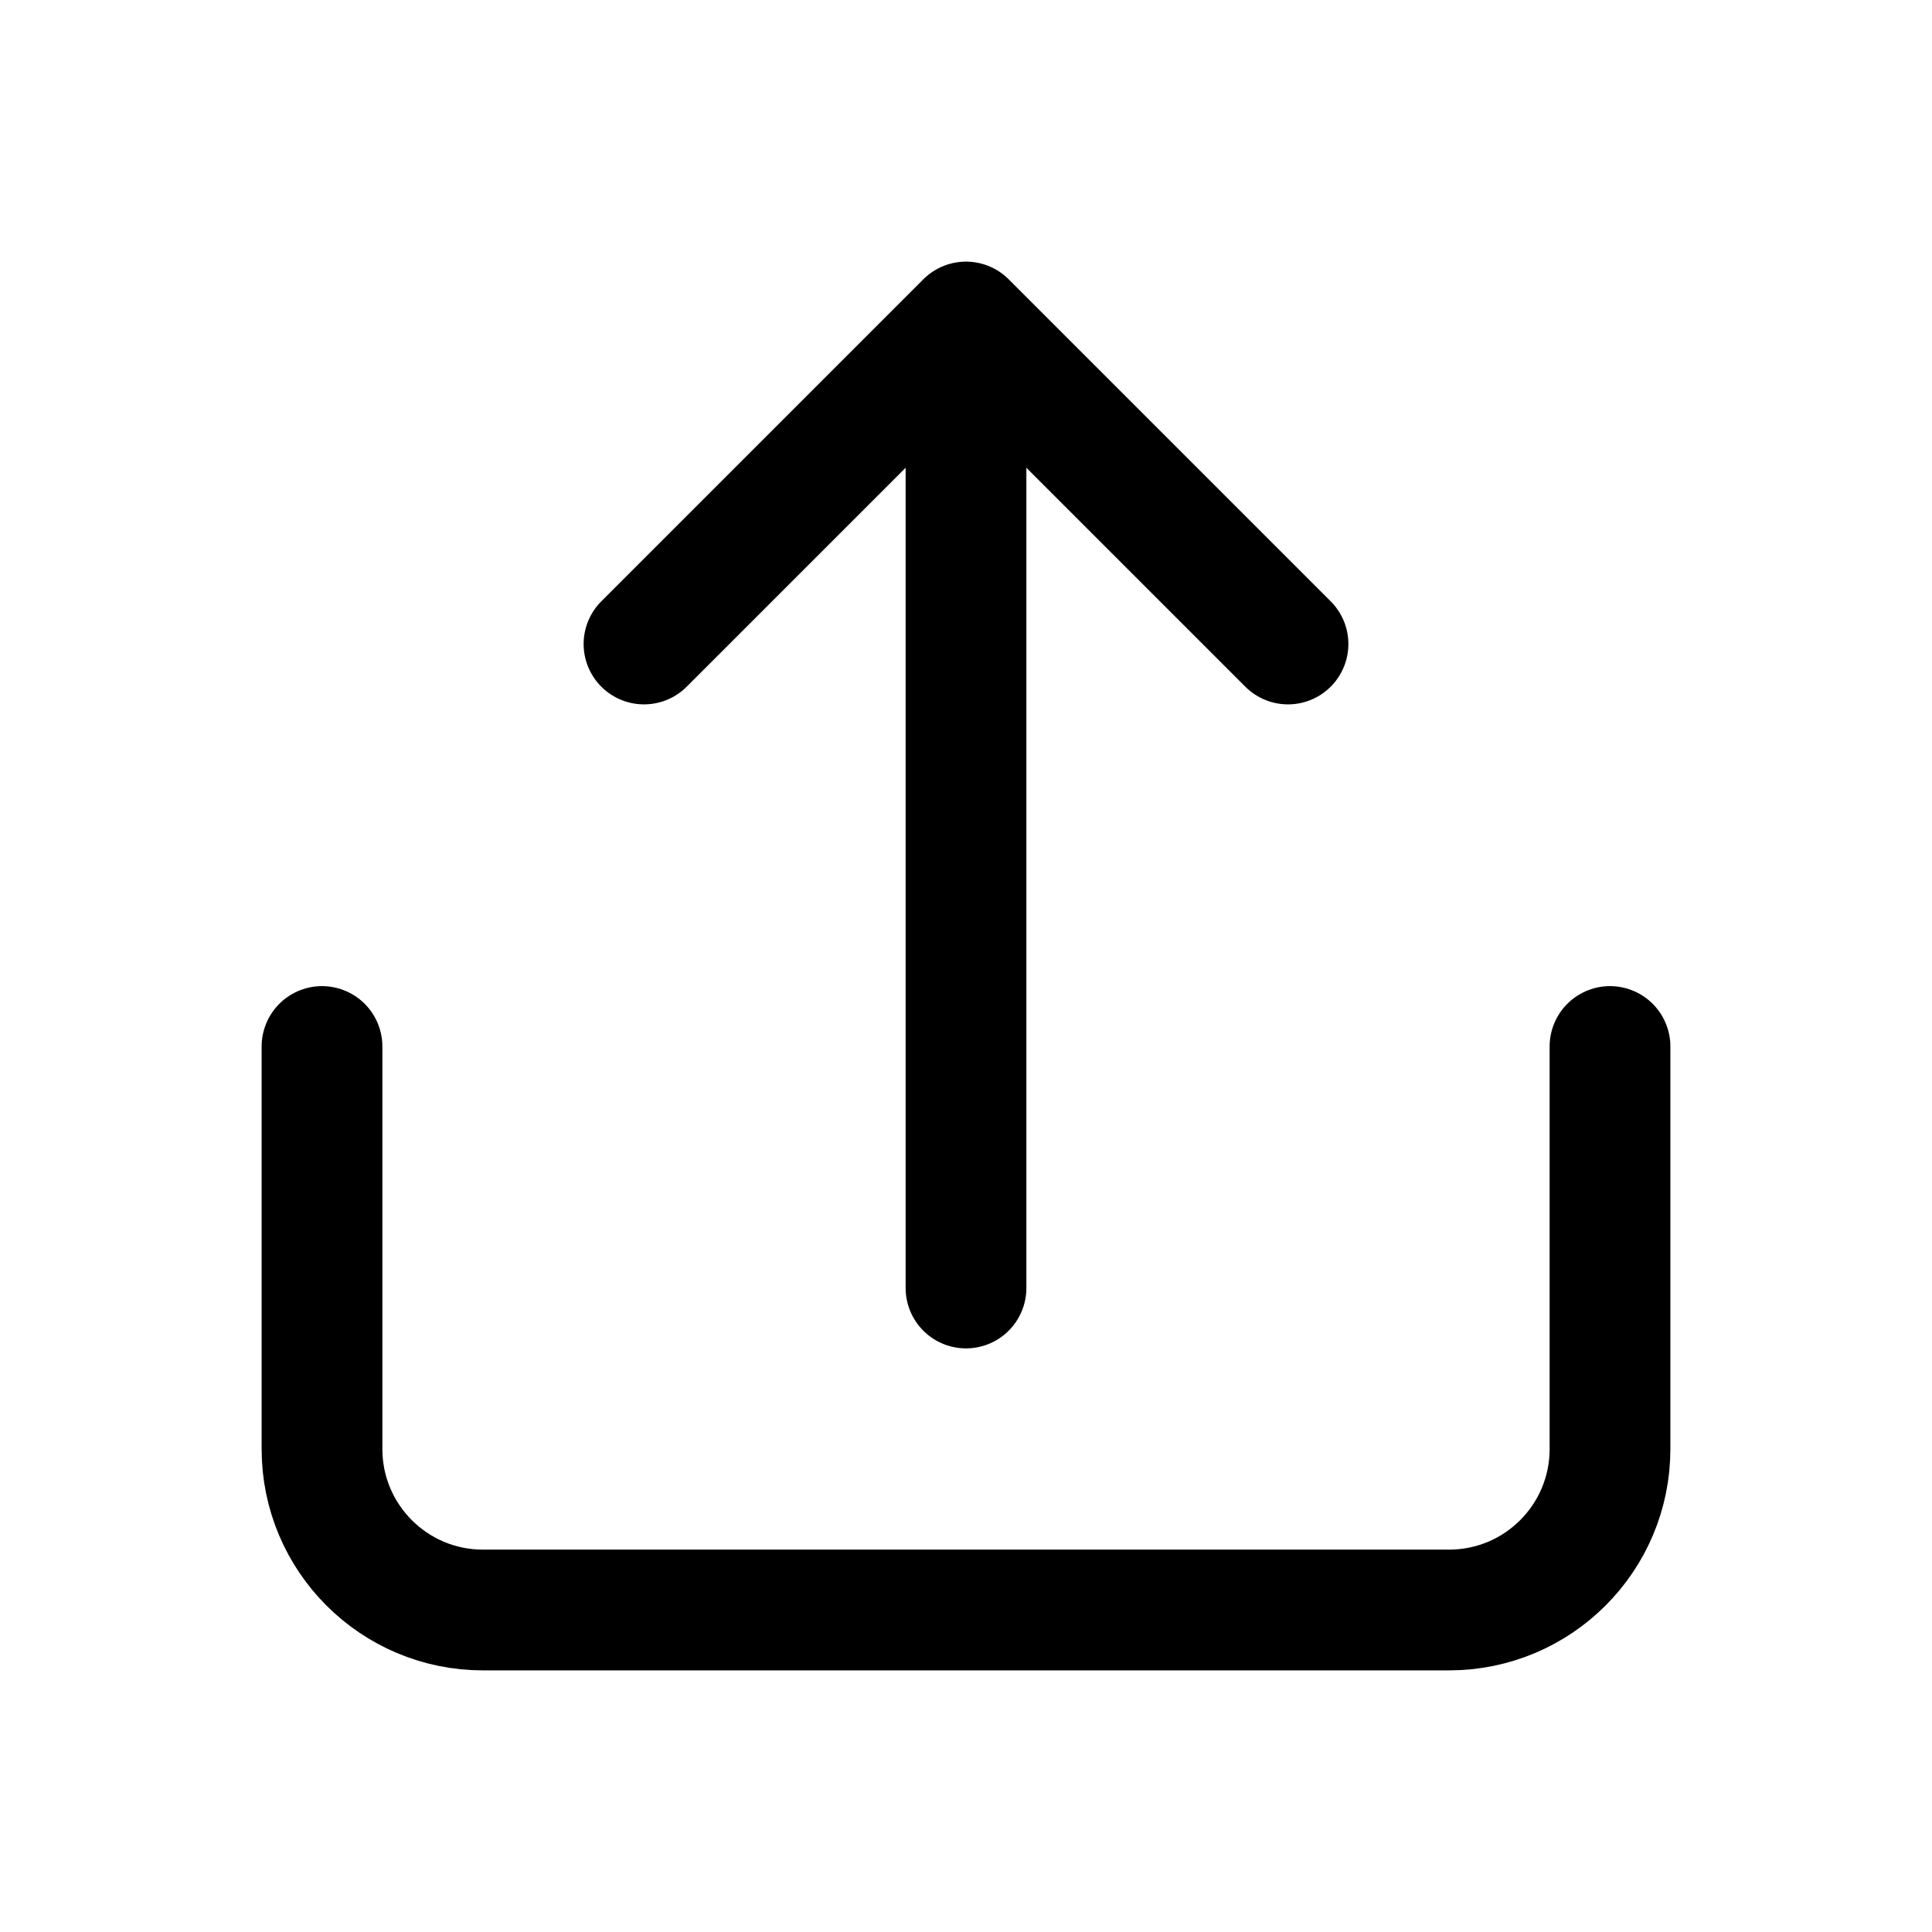
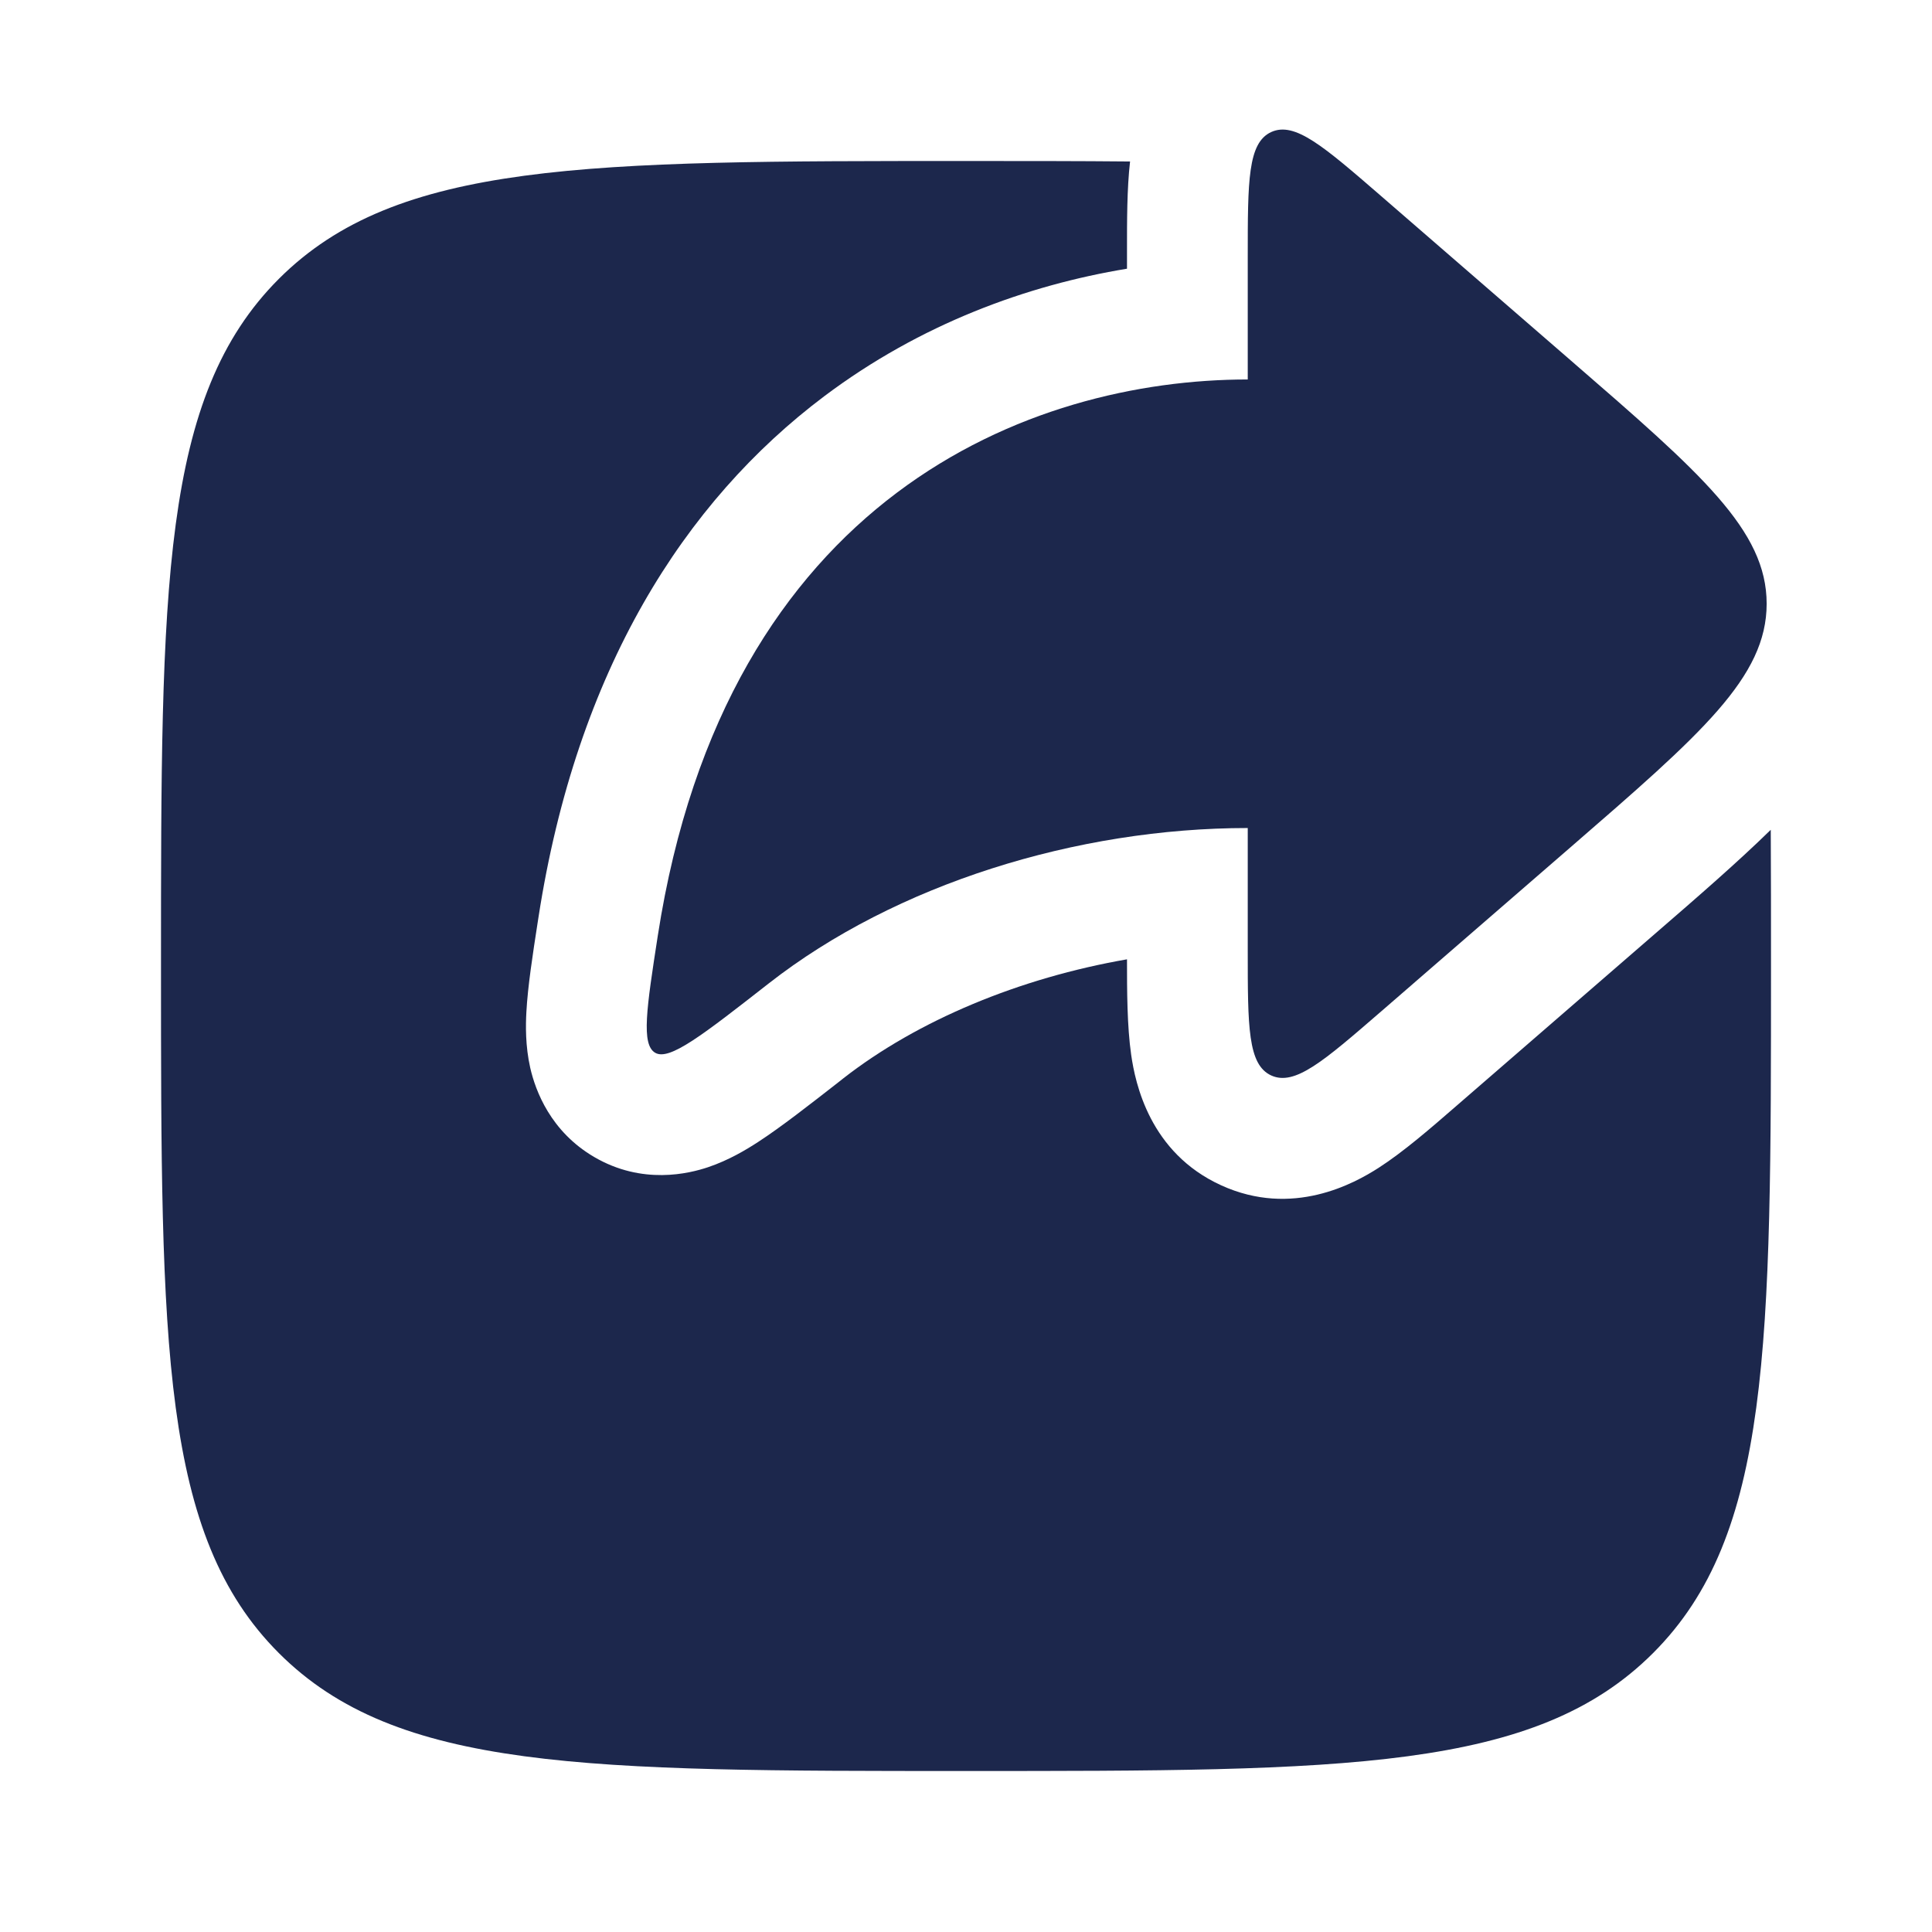
<svg xmlns="http://www.w3.org/2000/svg" width="800px" height="800px" viewBox="0 0 24 24" fill="none">
-   <path d="M20 13L20 18C20 19.105 19.105 20 18 20L6 20C4.895 20 4 19.105 4 18L4 13" stroke="#000000" stroke-width="1.5" stroke-linecap="round" stroke-linejoin="round" />
-   <path d="M16 8L12 4M12 4L8 8M12 4L12 16" stroke="#000000" stroke-width="1.5" stroke-linecap="round" stroke-linejoin="round" />
+   <path d="M20.535 20.535C22 19.071 22 16.714 22 12C22 11.399 22 10.835 21.997 10.308C21.586 10.71 21.095 11.136 20.568 11.592L18.079 13.749C17.775 14.013 17.434 14.309 17.126 14.507C16.824 14.701 16.056 15.129 15.169 14.724C14.282 14.319 14.103 13.458 14.052 13.104C14.001 12.75 14 12.312 14 11.917C12.671 12.148 11.404 12.671 10.473 13.398L10.424 13.437C10.055 13.725 9.702 14.001 9.419 14.185C9.275 14.279 9.055 14.412 8.797 14.499C8.562 14.578 7.98 14.724 7.38 14.372C6.839 14.055 6.652 13.55 6.587 13.266C6.525 12.992 6.53 12.733 6.539 12.57C6.556 12.256 6.618 11.854 6.679 11.46L6.689 11.396C7.164 8.325 8.501 6.23 10.238 4.923C11.438 4.021 12.763 3.542 14 3.338L14 3.113C14 2.75 13.999 2.347 14.038 2.006C13.412 2 12.735 2 12 2C7.286 2 4.929 2 3.464 3.464C2 4.929 2 7.286 2 12C2 16.714 2 19.071 3.464 20.535C4.929 22 7.286 22 12 22C16.714 22 19.071 22 20.535 20.535Z" fill="#1C274C" />
+   <path d="M17.155 2.434L19.512 4.477C21.135 5.883 21.946 6.587 21.946 7.5C21.946 8.413 21.135 9.116 19.512 10.523L17.155 12.566C16.441 13.184 16.085 13.493 15.792 13.36C15.5 13.226 15.5 12.754 15.5 11.81V10.286C13.376 10.286 11.126 10.984 9.55 12.216C8.726 12.86 8.315 13.181 8.139 13.078C7.963 12.975 8.032 12.525 8.171 11.626C9.016 6.164 12.8 4.714 15.5 4.714V3.19C15.5 2.246 15.5 1.774 15.792 1.64C16.085 1.507 16.441 1.816 17.155 2.434Z" fill="#1C274C" />
</svg>
